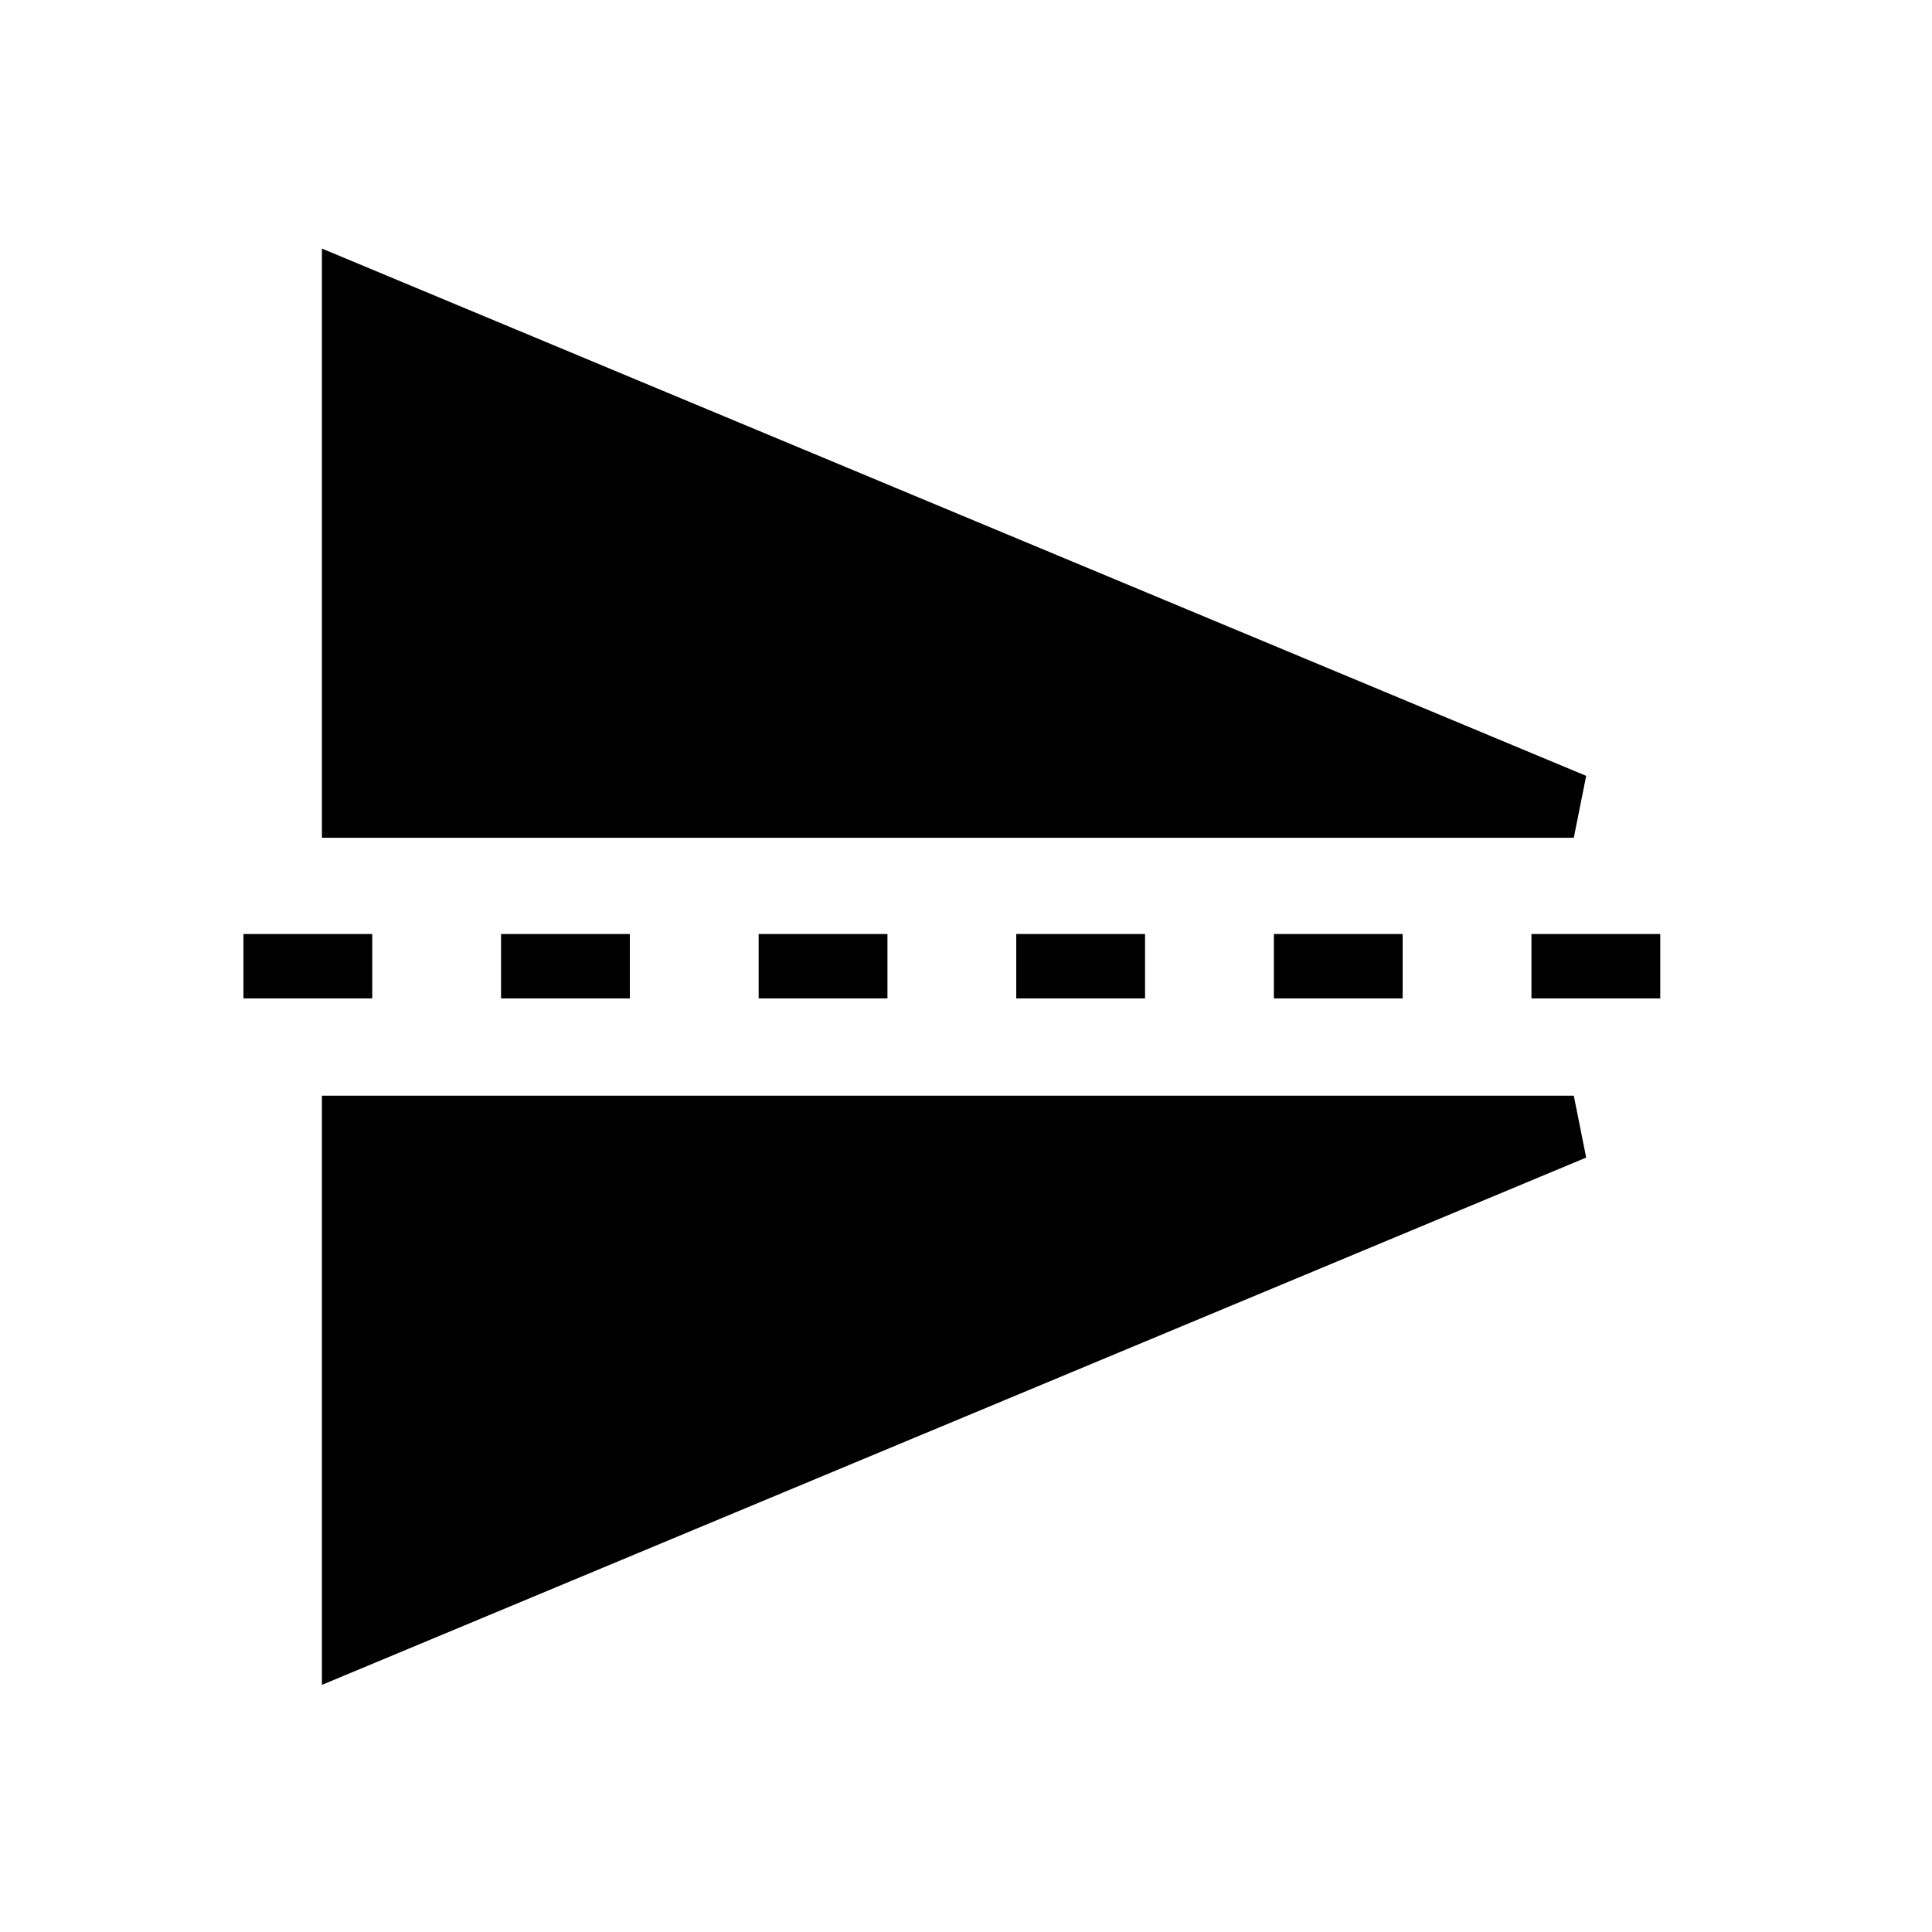
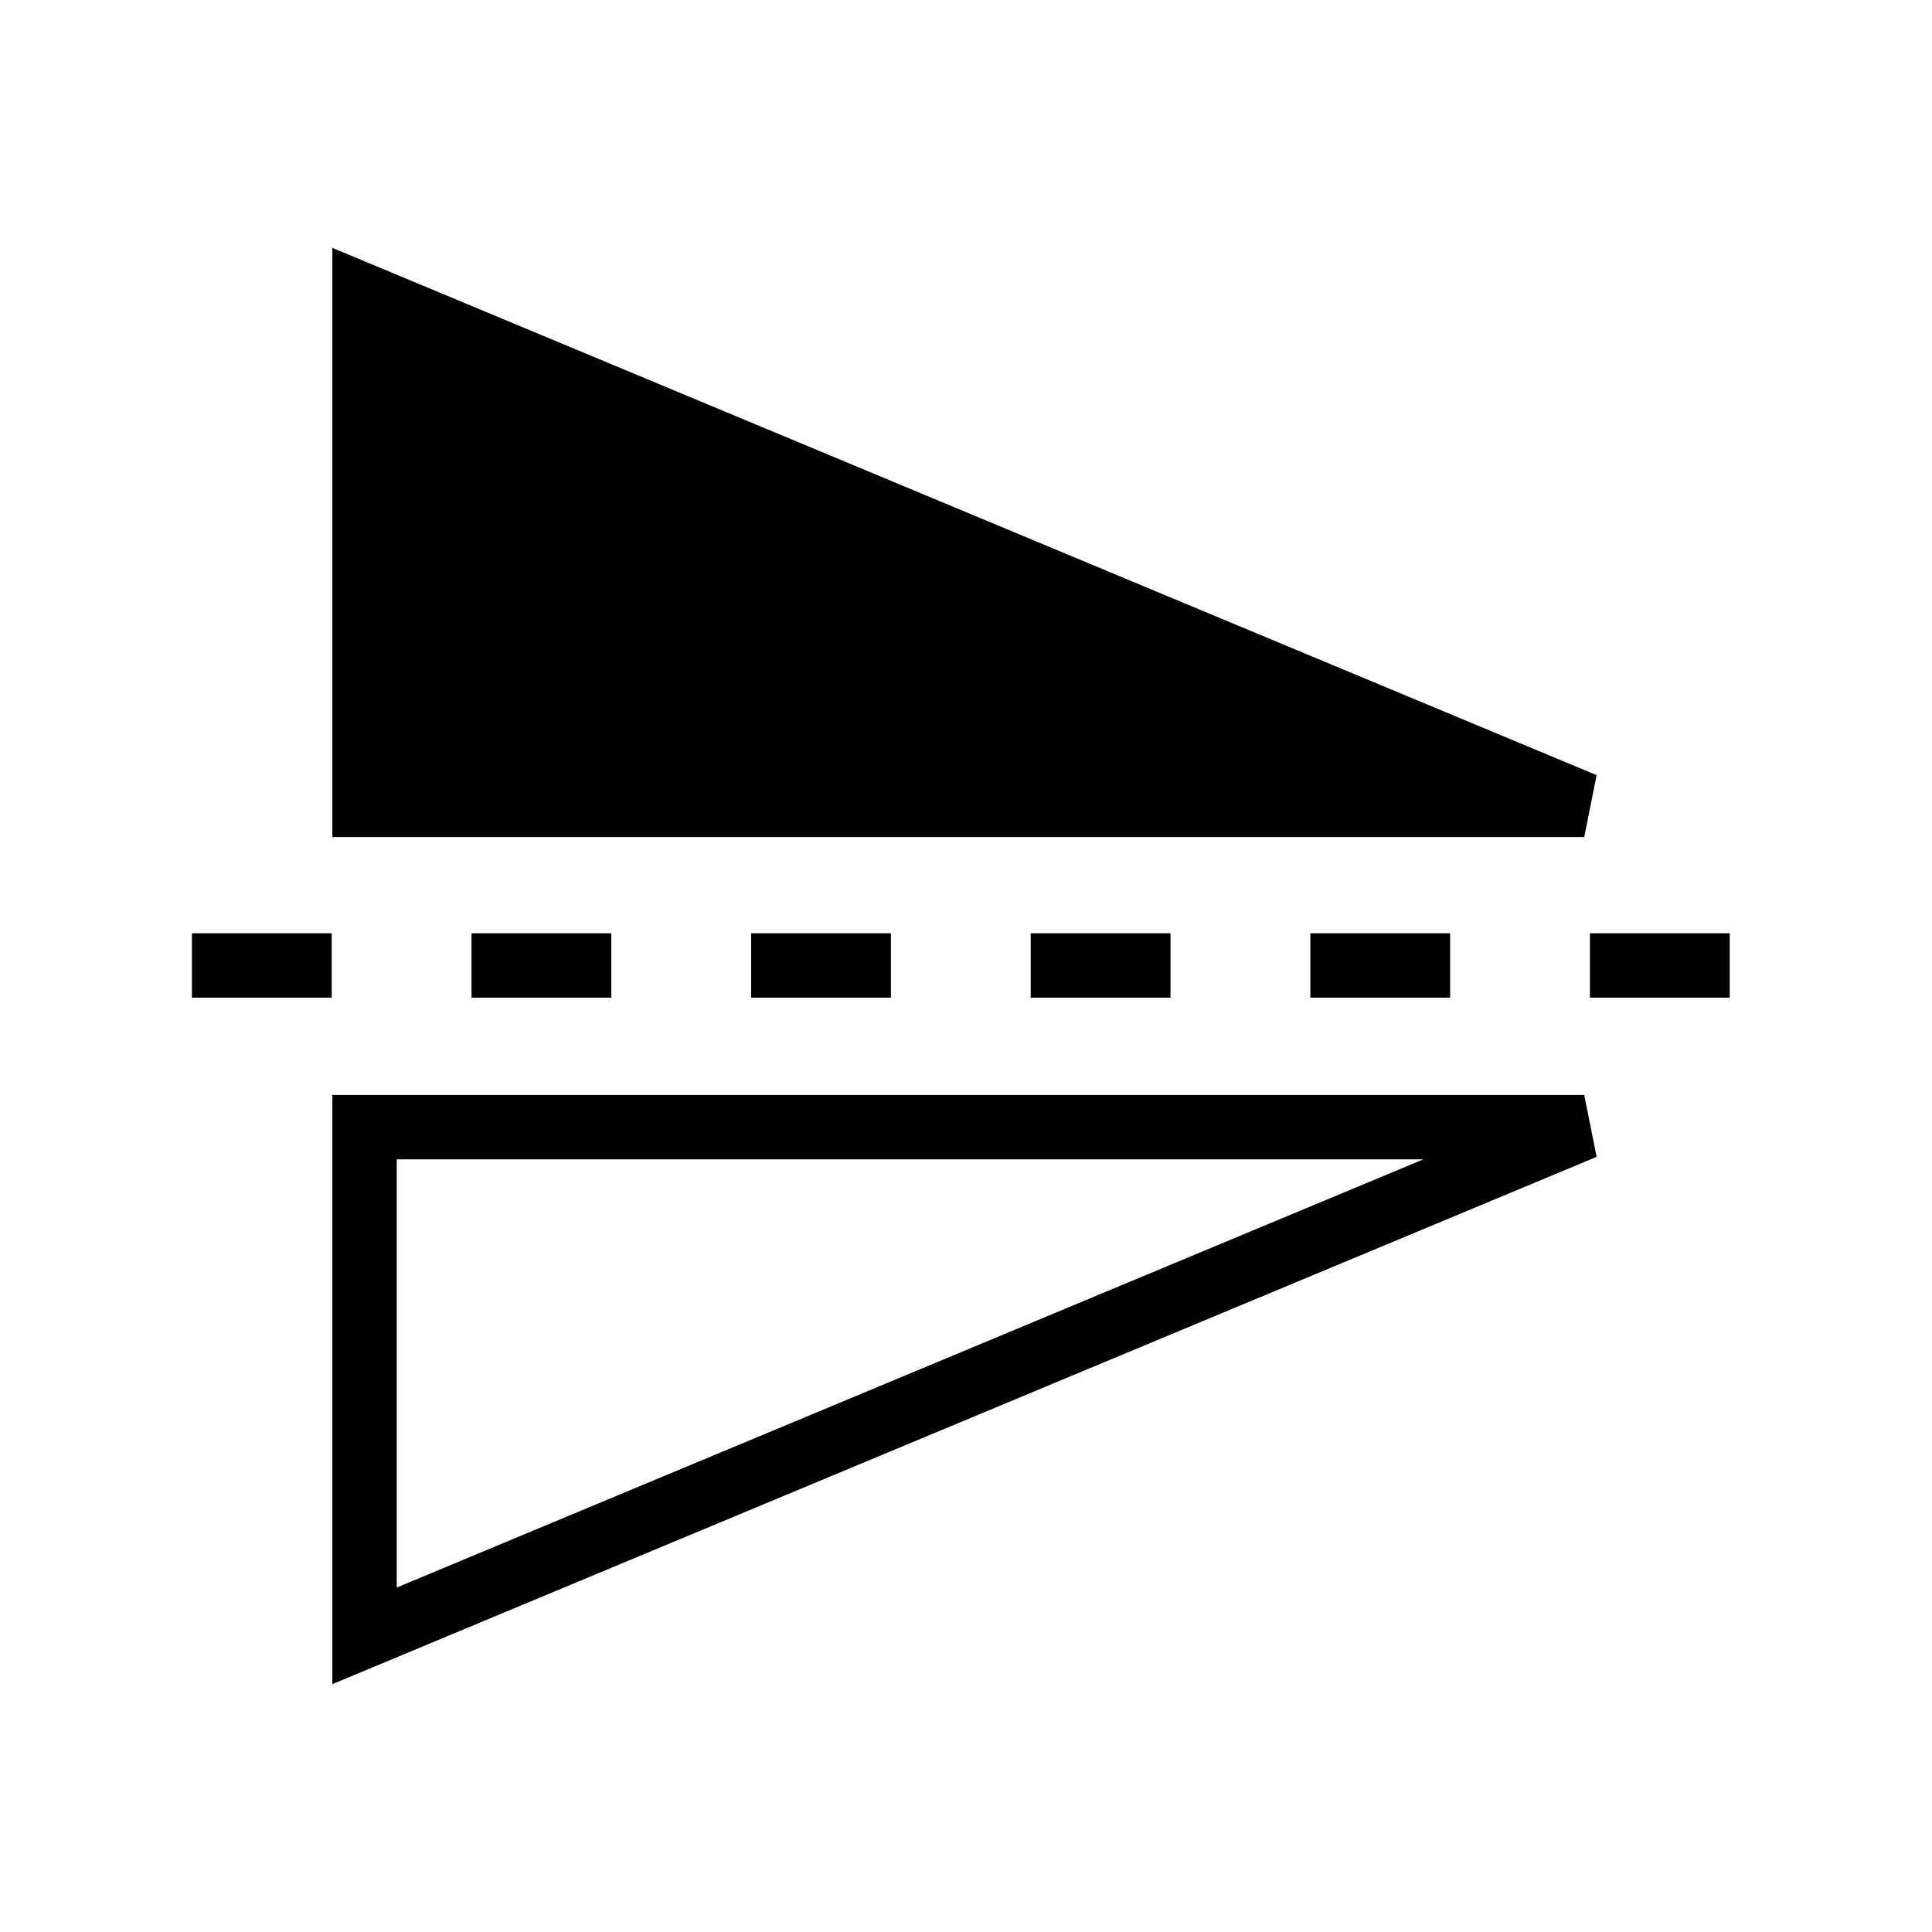
<svg xmlns="http://www.w3.org/2000/svg" width="30px" height="30px" viewBox="0 0 30 30">
-   <path style="fill:none;fill-rule:evenodd;stroke:#000;stroke-width:1px;stroke-linecap:butt;stroke-linejoin:miter;stroke-dasharray:2, 2;stroke-dashoffset:0;stroke-opacity:1" d="m 2.908,15.003 c 0,0 23.842,0 23.842,0" transform="translate(0.8722737)" />
-   <path style="fill:#000;fill-rule:evenodd;stroke:#000;stroke-width:1px;stroke-linecap:butt;stroke-linejoin:miter;stroke-opacity:1" d="m 5.586,17.019 c 0,0 0,7.899 0,7.899 0,0 18.939,0 18.939,0 z" transform="translate(-0.0872764,-12.40895)" />
-   <path style="fill:#000;fill-rule:evenodd;stroke:#000;stroke-width:1px;stroke-linecap:butt;stroke-linejoin:miter;stroke-opacity:1" d="m 5.586,17.019 c 0,0 0,7.899 0,7.899 0,0 18.939,0 18.939,0 z" transform="matrix(1,0,0,-1,-0.0872764,42.43142)" />
+   <g transform="rotate(90,15.06897,15.06898)">
+     <path style="fill:none;fill-rule:evenodd;stroke:#000;stroke-width:1px;stroke-linecap:butt;stroke-linejoin:miter;stroke-dasharray:2, 2;stroke-dashoffset:0;stroke-opacity:1" d="m 2.908,15.003 c 0,0 23.842,0 23.842,0" transform="matrix(0,-1.085418,1,0,-0.011235,30.31437)" />
+     <path style="fill:#000;fill-rule:evenodd;stroke:#000;stroke-width:1px;stroke-linecap:butt;stroke-linejoin:miter;stroke-opacity:1" d="m 5.586,17.019 c 0,0 0,7.899 0,7.899 0,0 18.939,0 18.939,0 z" transform="rotate(-90,8.821559,21.24174)" />
+     <path style="fill:none;fill-rule:evenodd;stroke:#000;stroke-width:1px;stroke-linecap:butt;stroke-linejoin:miter;stroke-opacity:1" d="m 5.586,17.019 c 0,0 0,7.899 0,7.899 0,0 18.939,0 18.939,0 z" transform="matrix(0,-1,-1,0,42.42018,30.0633)" />
+   </g>
</svg>
